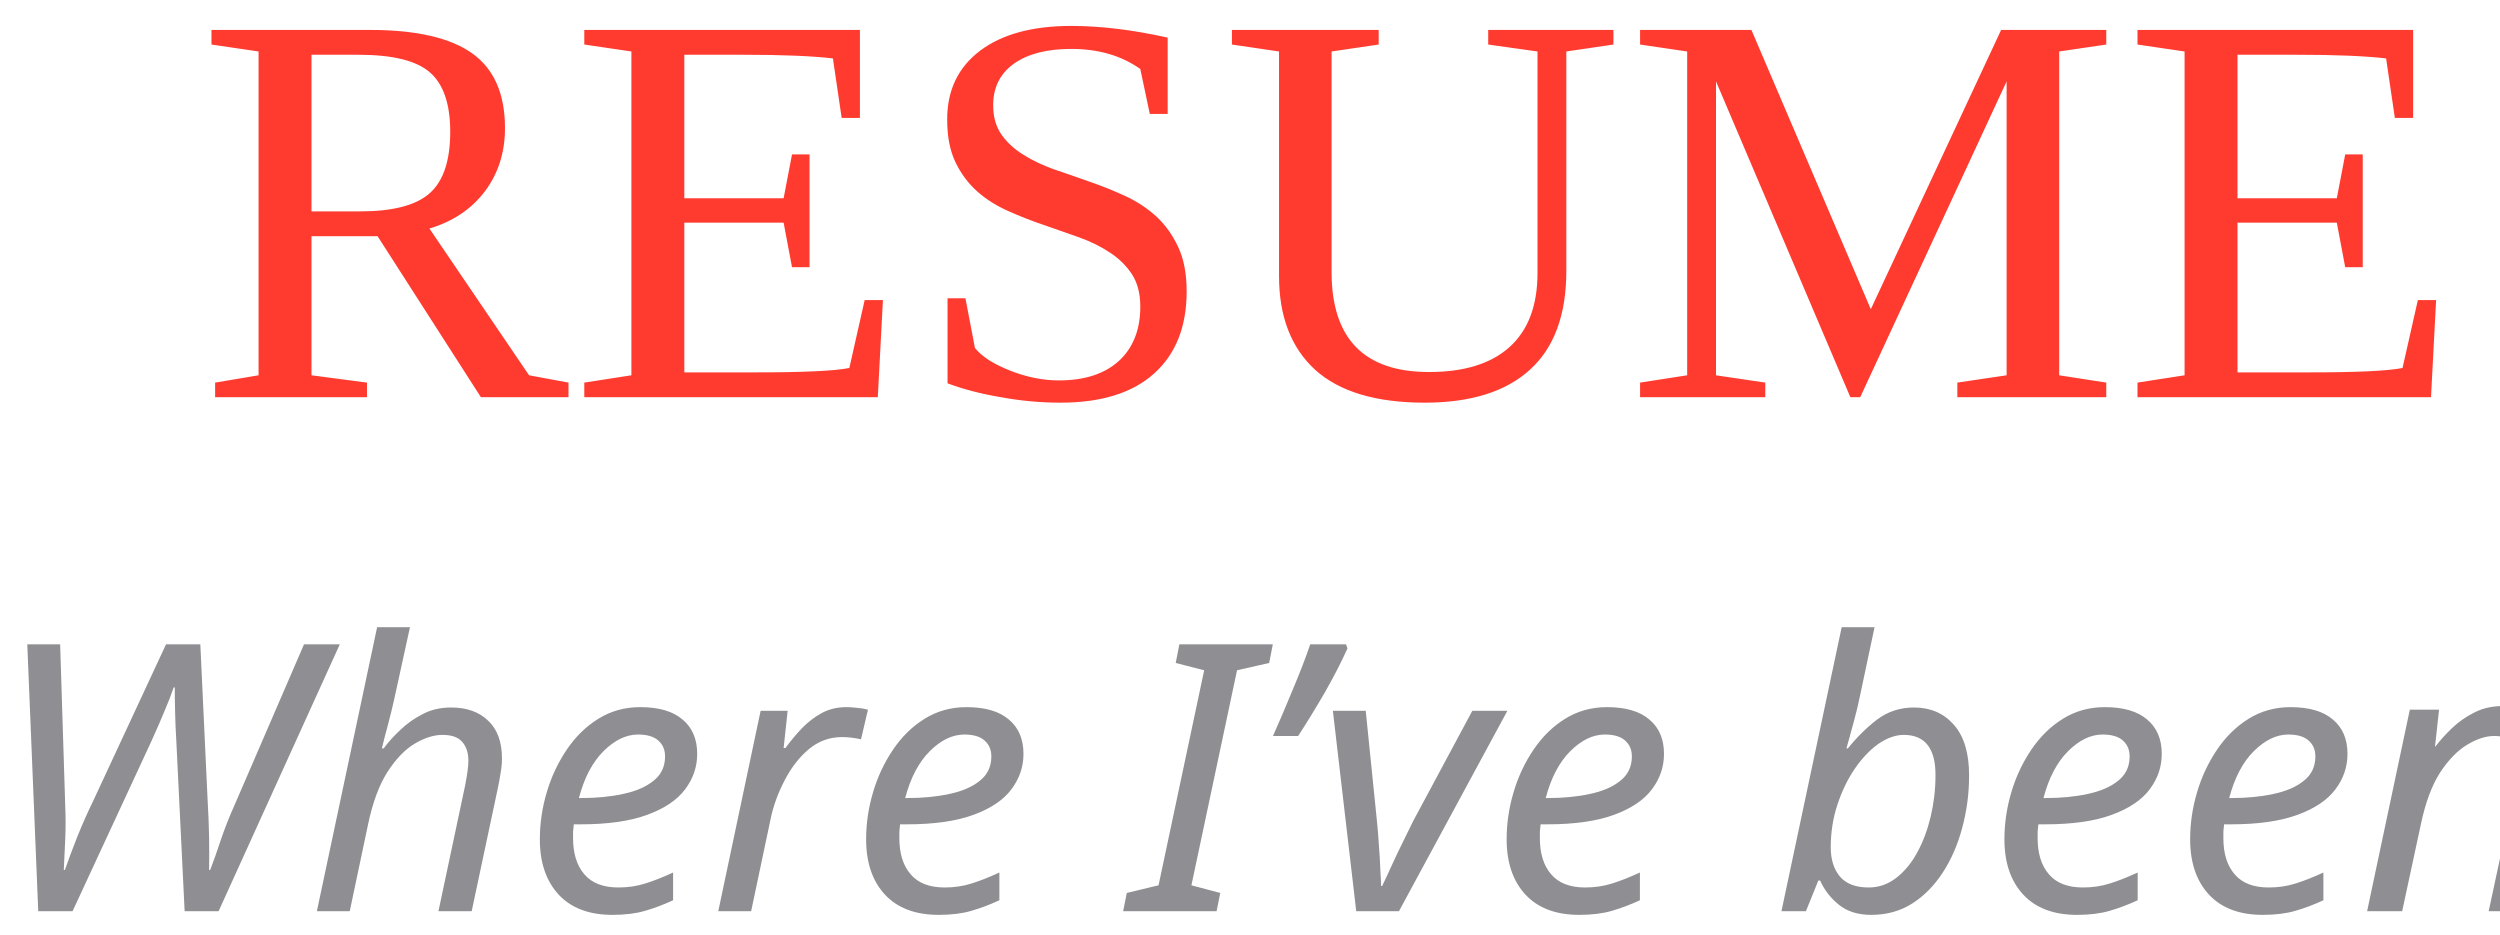
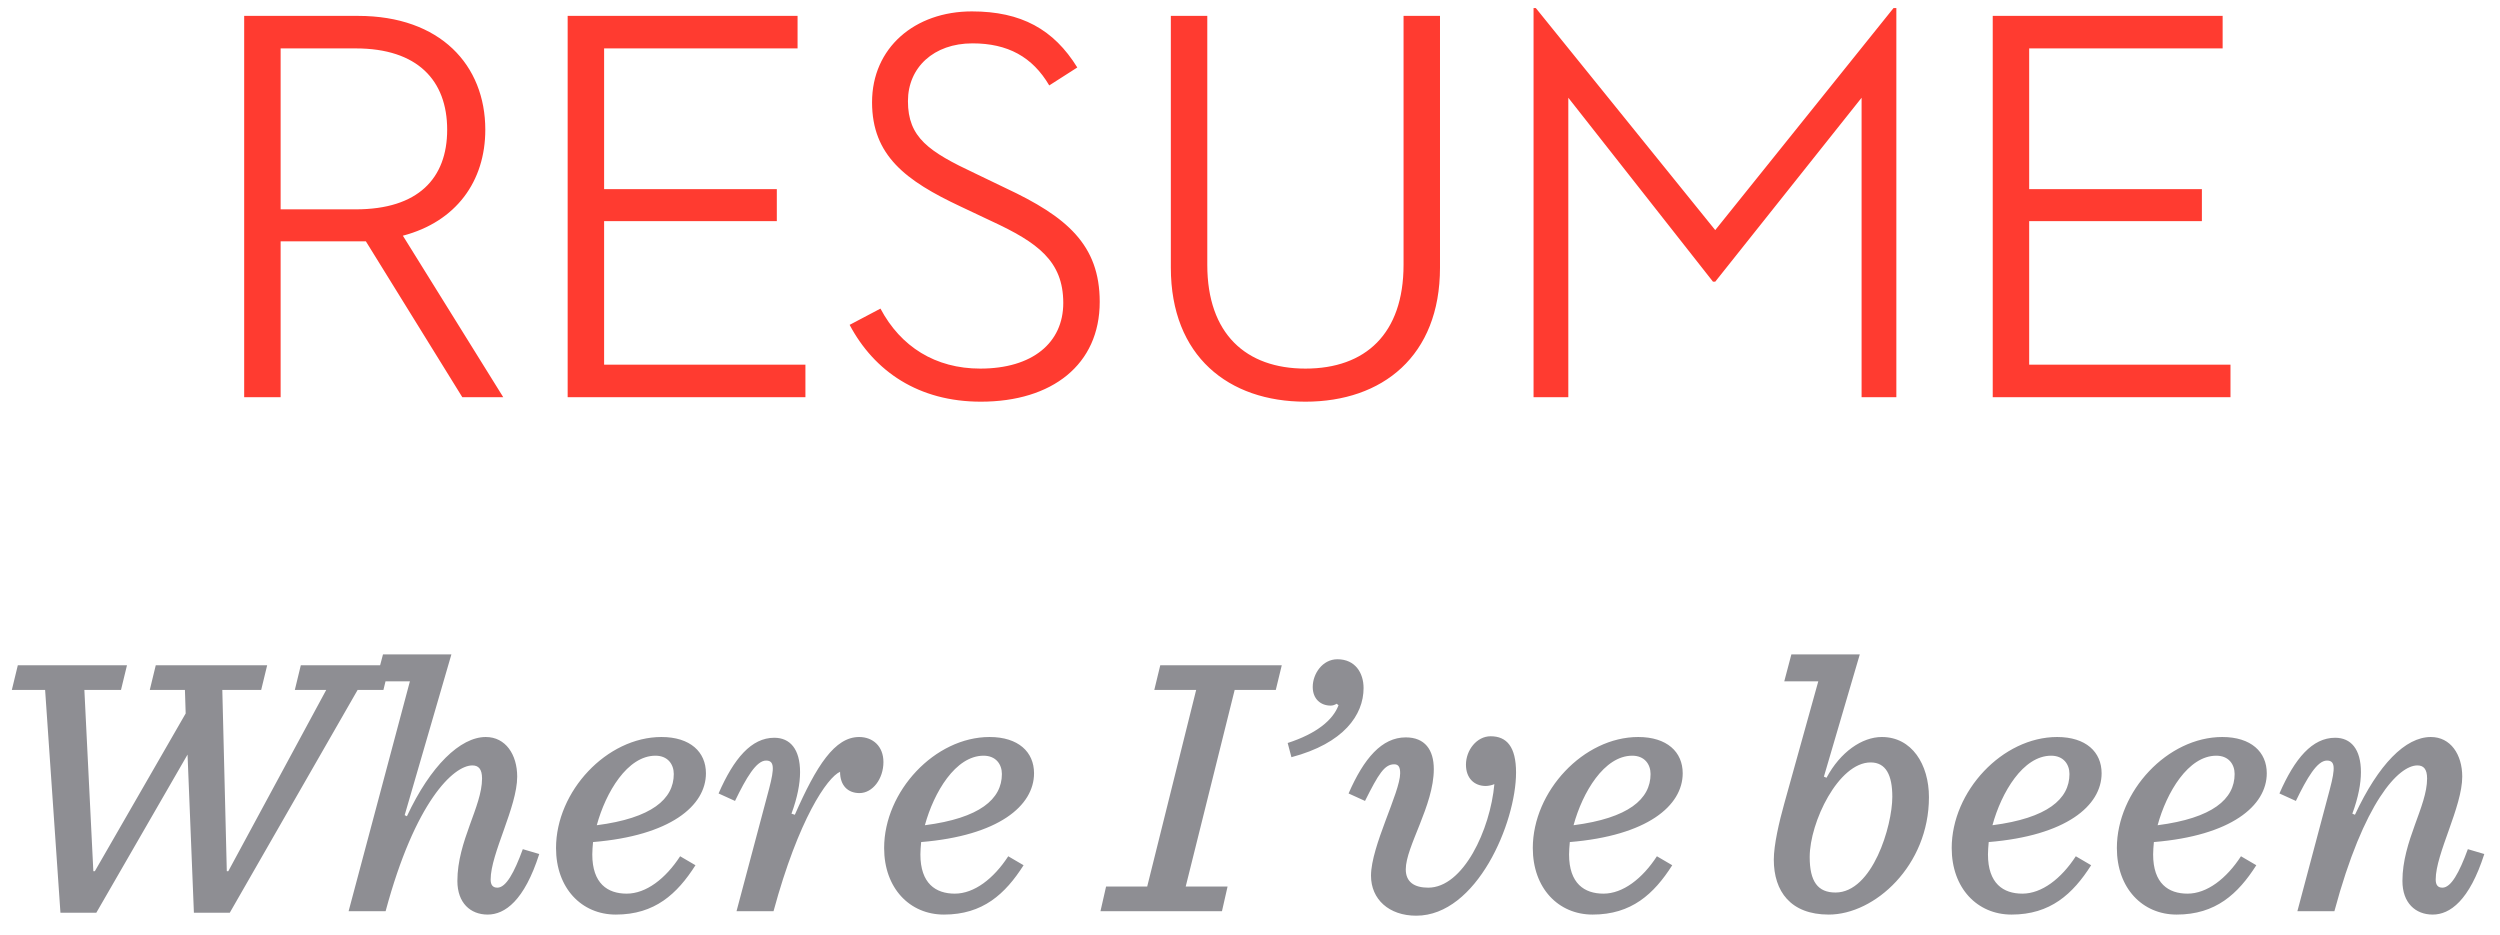
<svg xmlns="http://www.w3.org/2000/svg" width="107px" height="40px" viewBox="0 0 107 40" version="1.1">
  <g id="Page-1" stroke="none" stroke-width="1" fill="none" fill-rule="evenodd">
-     <g id="Desktop-HD-Copy-11" transform="translate(-383, -3864)">
-       <g id="Group-18" transform="translate(382, 3862)">
-         <text id="RESUME" font-family="Neutraface2Display-Medium, Neutraface 2 Display" font-size="24" font-weight="400" letter-spacing="-0.052" fill="#FF3B30">
-           <tspan x="9.363" y="19">RESUME</tspan>
-         </text>
-         <text id="Where-I’ve-been" font-family="Sentinel-MediumItalic, Sentinel" font-size="16" font-style="italic" font-weight="500" letter-spacing="-0.035" fill="#8E8E93">
-           <tspan x="0.451" y="41">Where I’ve been</tspan>
-         </text>
+     <g id="Desktop-HD-Copy-11" transform="translate(-383, -3864)" fill-rule="nonzero">
+       <g id="Group-18" transform="translate(383, 3864)">
+         <g id="Group-25" transform="translate(0.506899, 0.344)">
+           <path d="M11.504,9.984 L11.504,16.656 L9.944,16.656 L9.944,0.336 L14.816,0.336 C18.344,0.336 20.264,2.448 20.264,5.208 C20.264,7.416 19.016,9.144 16.736,9.744 L21.032,16.656 L19.28,16.656 L15.152,9.984 L11.504,9.984 Z M11.504,8.616 L14.72,8.616 C17.384,8.616 18.632,7.296 18.632,5.208 C18.632,3.096 17.36,1.728 14.72,1.728 L11.504,1.728 L11.504,8.616 Z M23.789,16.656 L23.789,0.336 L33.629,0.336 L33.629,1.728 L25.349,1.728 L25.349,7.752 L32.741,7.752 L32.741,9.12 L25.349,9.12 L25.349,15.264 L33.965,15.264 L33.965,16.656 L23.789,16.656 Z M35.857,13.56 L37.177,12.864 C38.041,14.496 39.529,15.432 41.449,15.432 C43.681,15.432 45.001,14.328 45.001,12.624 C45.001,10.824 43.897,10.032 41.929,9.12 L40.609,8.496 C38.257,7.392 36.817,6.312 36.817,4.032 C36.817,1.704 38.641,0.144 41.089,0.144 C43.201,0.144 44.593,0.912 45.601,2.544 L44.401,3.312 C43.681,2.088 42.625,1.512 41.113,1.512 C39.457,1.512 38.353,2.544 38.353,3.984 C38.353,5.544 39.241,6.144 41.233,7.08 L42.529,7.704 C45.145,8.928 46.561,10.128 46.561,12.576 C46.561,15.264 44.521,16.848 41.473,16.848 C38.809,16.848 36.913,15.552 35.857,13.56 Z M55.365,16.848 C52.077,16.848 49.605,14.904 49.605,11.112 L49.605,0.336 L51.165,0.336 L51.165,10.992 C51.165,13.944 52.821,15.432 55.365,15.432 C57.933,15.432 59.565,13.944 59.565,10.992 L59.565,0.336 L61.125,0.336 L61.125,11.112 C61.125,14.904 58.653,16.848 55.365,16.848 Z M65.129,16.656 L65.129,-2.13162821e-14 L65.225,-2.13162821e-14 L72.905,9.504 L80.537,-2.13162821e-14 L80.657,-2.13162821e-14 L80.657,16.656 L79.169,16.656 L79.169,3.84 L72.905,11.712 L72.809,11.712 L66.617,3.84 L66.617,16.656 L65.129,16.656 Z M84.782,16.656 L84.782,0.336 L94.622,0.336 L94.622,1.728 L86.342,1.728 L86.342,7.752 L93.734,7.752 L93.734,9.12 L86.342,9.12 L86.342,15.264 L94.958,15.264 L94.958,16.656 L84.782,16.656 Z" id="RESUME" fill="#FF3B30" />
+           <path d="M7.792,38.72 L7.52,31.952 L3.616,38.72 L2.08,38.72 L1.424,29.184 L-2.27373675e-13,29.184 L0.256,28.128 L4.928,28.128 L4.672,29.184 L3.104,29.184 L3.488,36.944 L3.552,36.944 L7.44,30.192 L7.408,29.184 L5.904,29.184 L6.16,28.128 L10.928,28.128 L10.672,29.184 L9.008,29.184 L9.2,36.944 L9.264,36.944 L13.456,29.184 L12.112,29.184 L12.368,28.128 L16.16,28.128 L15.904,29.184 L14.8,29.184 L9.328,38.72 L7.792,38.72 Z M20.365,38.8 C19.629,38.8 19.069,38.304 19.069,37.36 C19.069,35.648 20.125,34.176 20.125,32.976 C20.125,32.56 19.965,32.416 19.709,32.416 C18.909,32.416 17.261,33.952 15.997,38.656 L14.413,38.656 L17.037,28.816 L15.581,28.816 L15.885,27.664 L18.813,27.664 L16.813,34.544 L16.909,34.592 C17.917,32.432 19.197,31.2 20.285,31.2 C21.133,31.2 21.629,31.952 21.629,32.896 C21.629,34.192 20.493,36.192 20.493,37.296 C20.493,37.52 20.573,37.648 20.781,37.648 C21.149,37.648 21.501,37.008 21.869,36 L22.573,36.208 C21.933,38.208 21.101,38.8 20.365,38.8 Z M29.707,32.752 C29.707,34.144 28.187,35.424 24.875,35.696 C24.859,35.888 24.843,36.064 24.843,36.224 C24.843,37.472 25.499,37.904 26.315,37.904 C27.147,37.904 27.979,37.264 28.603,36.304 L29.259,36.688 C28.475,37.92 27.515,38.8 25.851,38.8 C24.379,38.8 23.291,37.664 23.291,35.952 C23.291,33.52 25.467,31.2 27.803,31.2 C29.035,31.2 29.707,31.84 29.707,32.752 Z M27.547,32 C26.347,32 25.419,33.568 25.035,34.976 C27.387,34.672 28.331,33.856 28.331,32.784 C28.331,32.368 28.075,32 27.547,32 Z M31.016,38.656 L32.408,33.424 C32.648,32.512 32.632,32.208 32.28,32.208 C31.864,32.208 31.432,32.944 30.952,33.936 L30.248,33.616 C30.904,32.112 31.656,31.232 32.632,31.232 C33.304,31.232 33.736,31.712 33.736,32.704 C33.736,33.184 33.624,33.792 33.368,34.48 L33.512,34.528 C34.44,32.416 35.224,31.2 36.264,31.2 C36.856,31.2 37.304,31.6 37.304,32.272 C37.304,32.992 36.84,33.6 36.28,33.6 C35.784,33.6 35.448,33.28 35.448,32.688 C34.904,32.928 33.672,34.704 32.6,38.656 L31.016,38.656 Z M43.75,32.752 C43.75,34.144 42.23,35.424 38.918,35.696 C38.902,35.888 38.886,36.064 38.886,36.224 C38.886,37.472 39.542,37.904 40.358,37.904 C41.19,37.904 42.022,37.264 42.646,36.304 L43.302,36.688 C42.518,37.92 41.558,38.8 39.894,38.8 C38.422,38.8 37.334,37.664 37.334,35.952 C37.334,33.52 39.51,31.2 41.846,31.2 C43.078,31.2 43.75,31.84 43.75,32.752 Z M41.59,32 C40.39,32 39.462,33.568 39.078,34.976 C41.43,34.672 42.374,33.856 42.374,32.784 C42.374,32.368 42.118,32 41.59,32 Z M46.593,38.656 L46.833,37.6 L48.593,37.6 L50.689,29.184 L48.897,29.184 L49.153,28.128 L54.353,28.128 L54.097,29.184 L52.337,29.184 L50.241,37.6 L52.033,37.6 L51.793,38.656 L46.593,38.656 Z M54.766,32.064 L54.606,31.456 C55.838,31.056 56.542,30.48 56.782,29.84 L56.702,29.776 C56.622,29.824 56.542,29.856 56.446,29.856 C56.03,29.856 55.678,29.584 55.678,29.056 C55.678,28.496 56.094,27.872 56.734,27.872 C57.502,27.872 57.854,28.464 57.854,29.104 C57.854,30.256 57.006,31.472 54.766,32.064 Z M59.66,31.216 C60.476,31.216 60.86,31.744 60.86,32.576 C60.86,34.128 59.66,35.888 59.66,36.864 C59.66,37.408 60.028,37.648 60.62,37.648 C62.124,37.648 63.276,35.168 63.452,33.216 C63.356,33.264 63.18,33.296 63.084,33.296 C62.588,33.296 62.236,32.96 62.236,32.384 C62.236,31.76 62.7,31.168 63.292,31.168 C63.98,31.168 64.38,31.616 64.38,32.72 C64.38,34.864 62.7,38.848 60.108,38.848 C58.94,38.848 58.172,38.144 58.172,37.136 C58.172,35.872 59.42,33.568 59.42,32.752 C59.42,32.496 59.356,32.368 59.164,32.368 C58.748,32.368 58.492,32.784 57.916,33.936 L57.212,33.616 C57.868,32.112 58.636,31.216 59.66,31.216 Z M71.513,32.752 C71.513,34.144 69.993,35.424 66.681,35.696 C66.665,35.888 66.649,36.064 66.649,36.224 C66.649,37.472 67.305,37.904 68.121,37.904 C68.953,37.904 69.785,37.264 70.409,36.304 L71.065,36.688 C70.281,37.92 69.321,38.8 67.657,38.8 C66.185,38.8 65.097,37.664 65.097,35.952 C65.097,33.52 67.273,31.2 69.609,31.2 C70.841,31.2 71.513,31.84 71.513,32.752 Z M69.353,32 C68.153,32 67.225,33.568 66.841,34.976 C69.193,34.672 70.137,33.856 70.137,32.784 C70.137,32.368 69.881,32 69.353,32 Z M79.556,32.288 C78.18,32.288 76.948,34.848 76.948,36.336 C76.948,37.392 77.3,37.856 78.052,37.856 C79.636,37.856 80.484,35.008 80.484,33.76 C80.484,32.832 80.212,32.288 79.556,32.288 Z M79.092,27.664 L77.556,32.896 L77.668,32.944 C78.26,31.84 79.188,31.2 80.036,31.2 C81.316,31.2 82.052,32.368 82.052,33.776 C82.052,36.704 79.732,38.8 77.764,38.8 C76.132,38.8 75.412,37.808 75.412,36.448 C75.412,35.824 75.636,34.848 75.86,34.048 L77.316,28.816 L75.86,28.816 L76.164,27.664 L79.092,27.664 Z M89.442,32.752 C89.442,34.144 87.922,35.424 84.61,35.696 C84.594,35.888 84.578,36.064 84.578,36.224 C84.578,37.472 85.234,37.904 86.05,37.904 C86.882,37.904 87.714,37.264 88.338,36.304 L88.994,36.688 C88.21,37.92 87.25,38.8 85.586,38.8 C84.114,38.8 83.026,37.664 83.026,35.952 C83.026,33.52 85.202,31.2 87.538,31.2 C88.77,31.2 89.442,31.84 89.442,32.752 Z M87.282,32 C86.082,32 85.154,33.568 84.77,34.976 C87.122,34.672 88.066,33.856 88.066,32.784 C88.066,32.368 87.81,32 87.282,32 Z M96.511,32.752 C96.511,34.144 94.991,35.424 91.679,35.696 C91.663,35.888 91.647,36.064 91.647,36.224 C91.647,37.472 92.303,37.904 93.119,37.904 C93.951,37.904 94.783,37.264 95.407,36.304 L96.063,36.688 C95.279,37.92 94.319,38.8 92.655,38.8 C91.183,38.8 90.095,37.664 90.095,35.952 C90.095,33.52 92.271,31.2 94.607,31.2 C95.839,31.2 96.511,31.84 96.511,32.752 Z M94.351,32 C93.151,32 92.223,33.568 91.839,34.976 C94.191,34.672 95.135,33.856 95.135,32.784 C95.135,32.368 94.879,32 94.351,32 Z M103.741,37.296 C103.741,37.52 103.821,37.648 104.029,37.648 C104.397,37.648 104.749,37.008 105.117,36 L105.821,36.208 C105.181,38.208 104.349,38.8 103.613,38.8 C102.877,38.8 102.317,38.304 102.317,37.36 C102.317,35.648 103.373,34.176 103.373,32.976 C103.373,32.56 103.213,32.416 102.957,32.416 C102.157,32.416 100.669,33.952 99.405,38.656 L97.821,38.656 L99.213,33.424 C99.453,32.512 99.437,32.208 99.085,32.208 C98.669,32.208 98.237,32.944 97.757,33.936 L97.053,33.616 C97.709,32.112 98.461,31.232 99.437,31.232 C100.109,31.232 100.541,31.712 100.541,32.704 C100.541,33.184 100.429,33.792 100.173,34.48 L100.285,34.528 C101.293,32.368 102.445,31.2 103.533,31.2 C104.381,31.2 104.877,31.952 104.877,32.896 C104.877,34.192 103.741,36.192 103.741,37.296 Z" id="WhereI’vebeen" fill="#8E8E93" />
+         </g>
      </g>
    </g>
  </g>
</svg>
